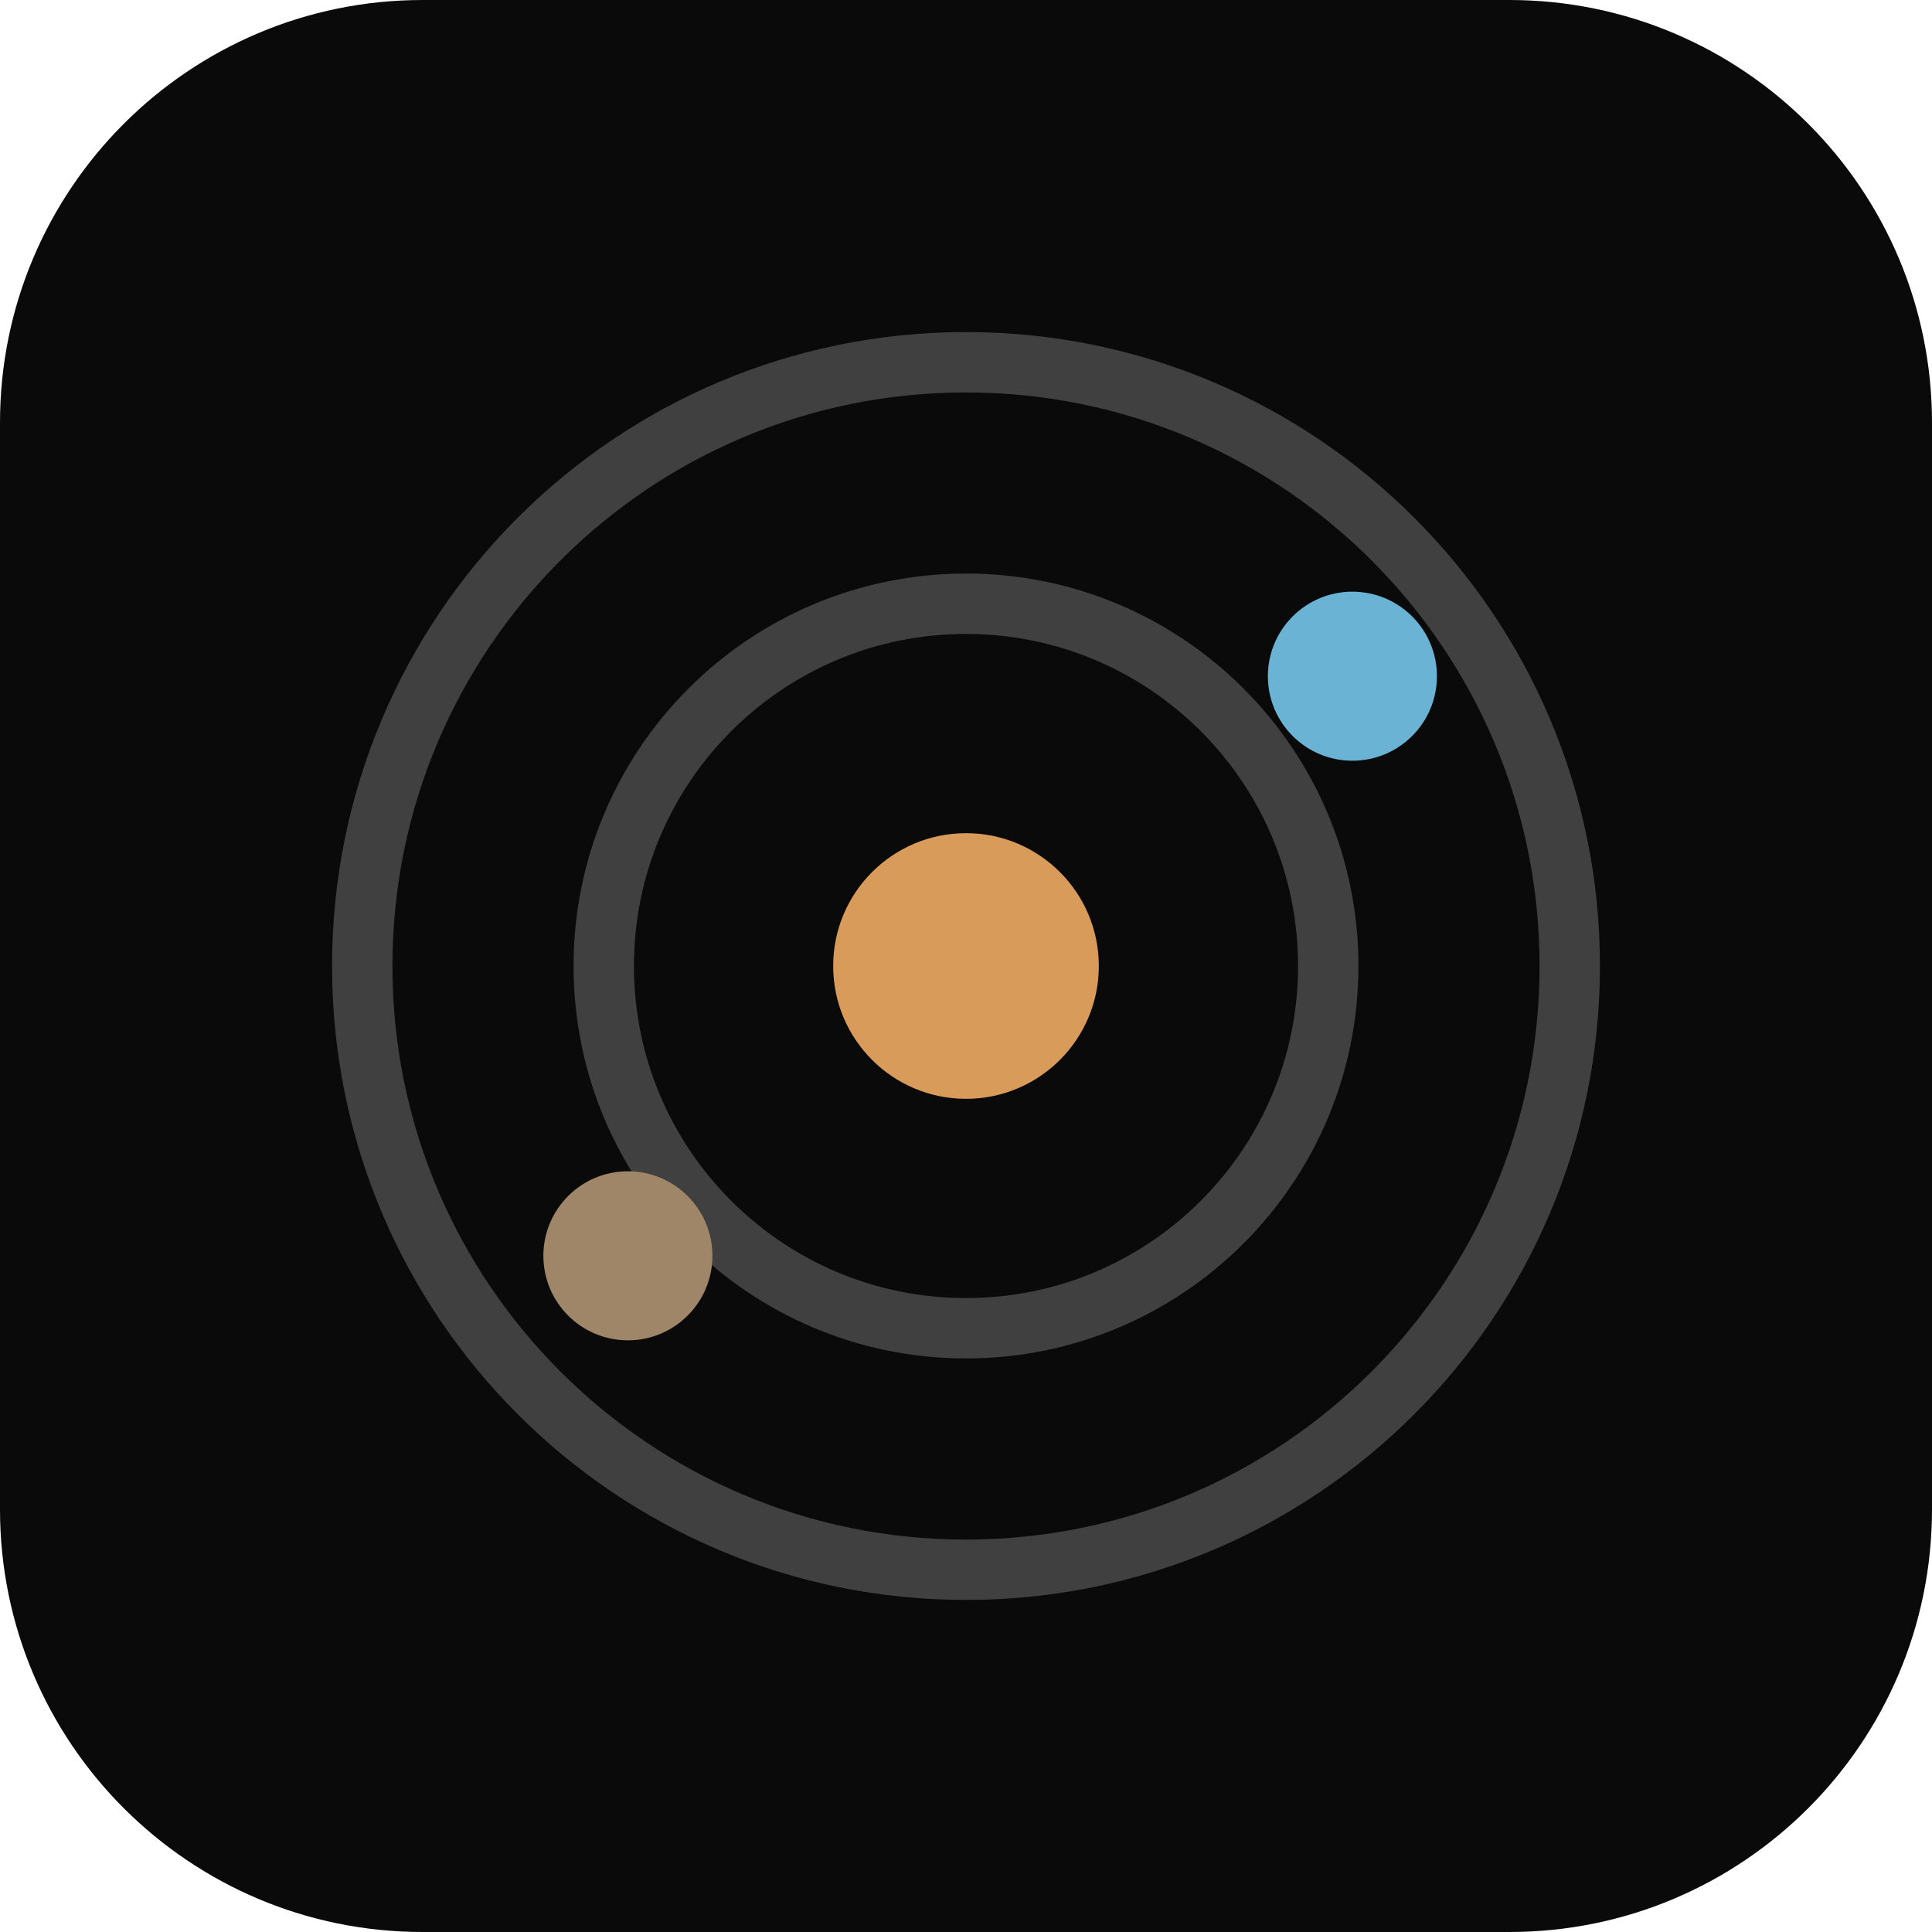
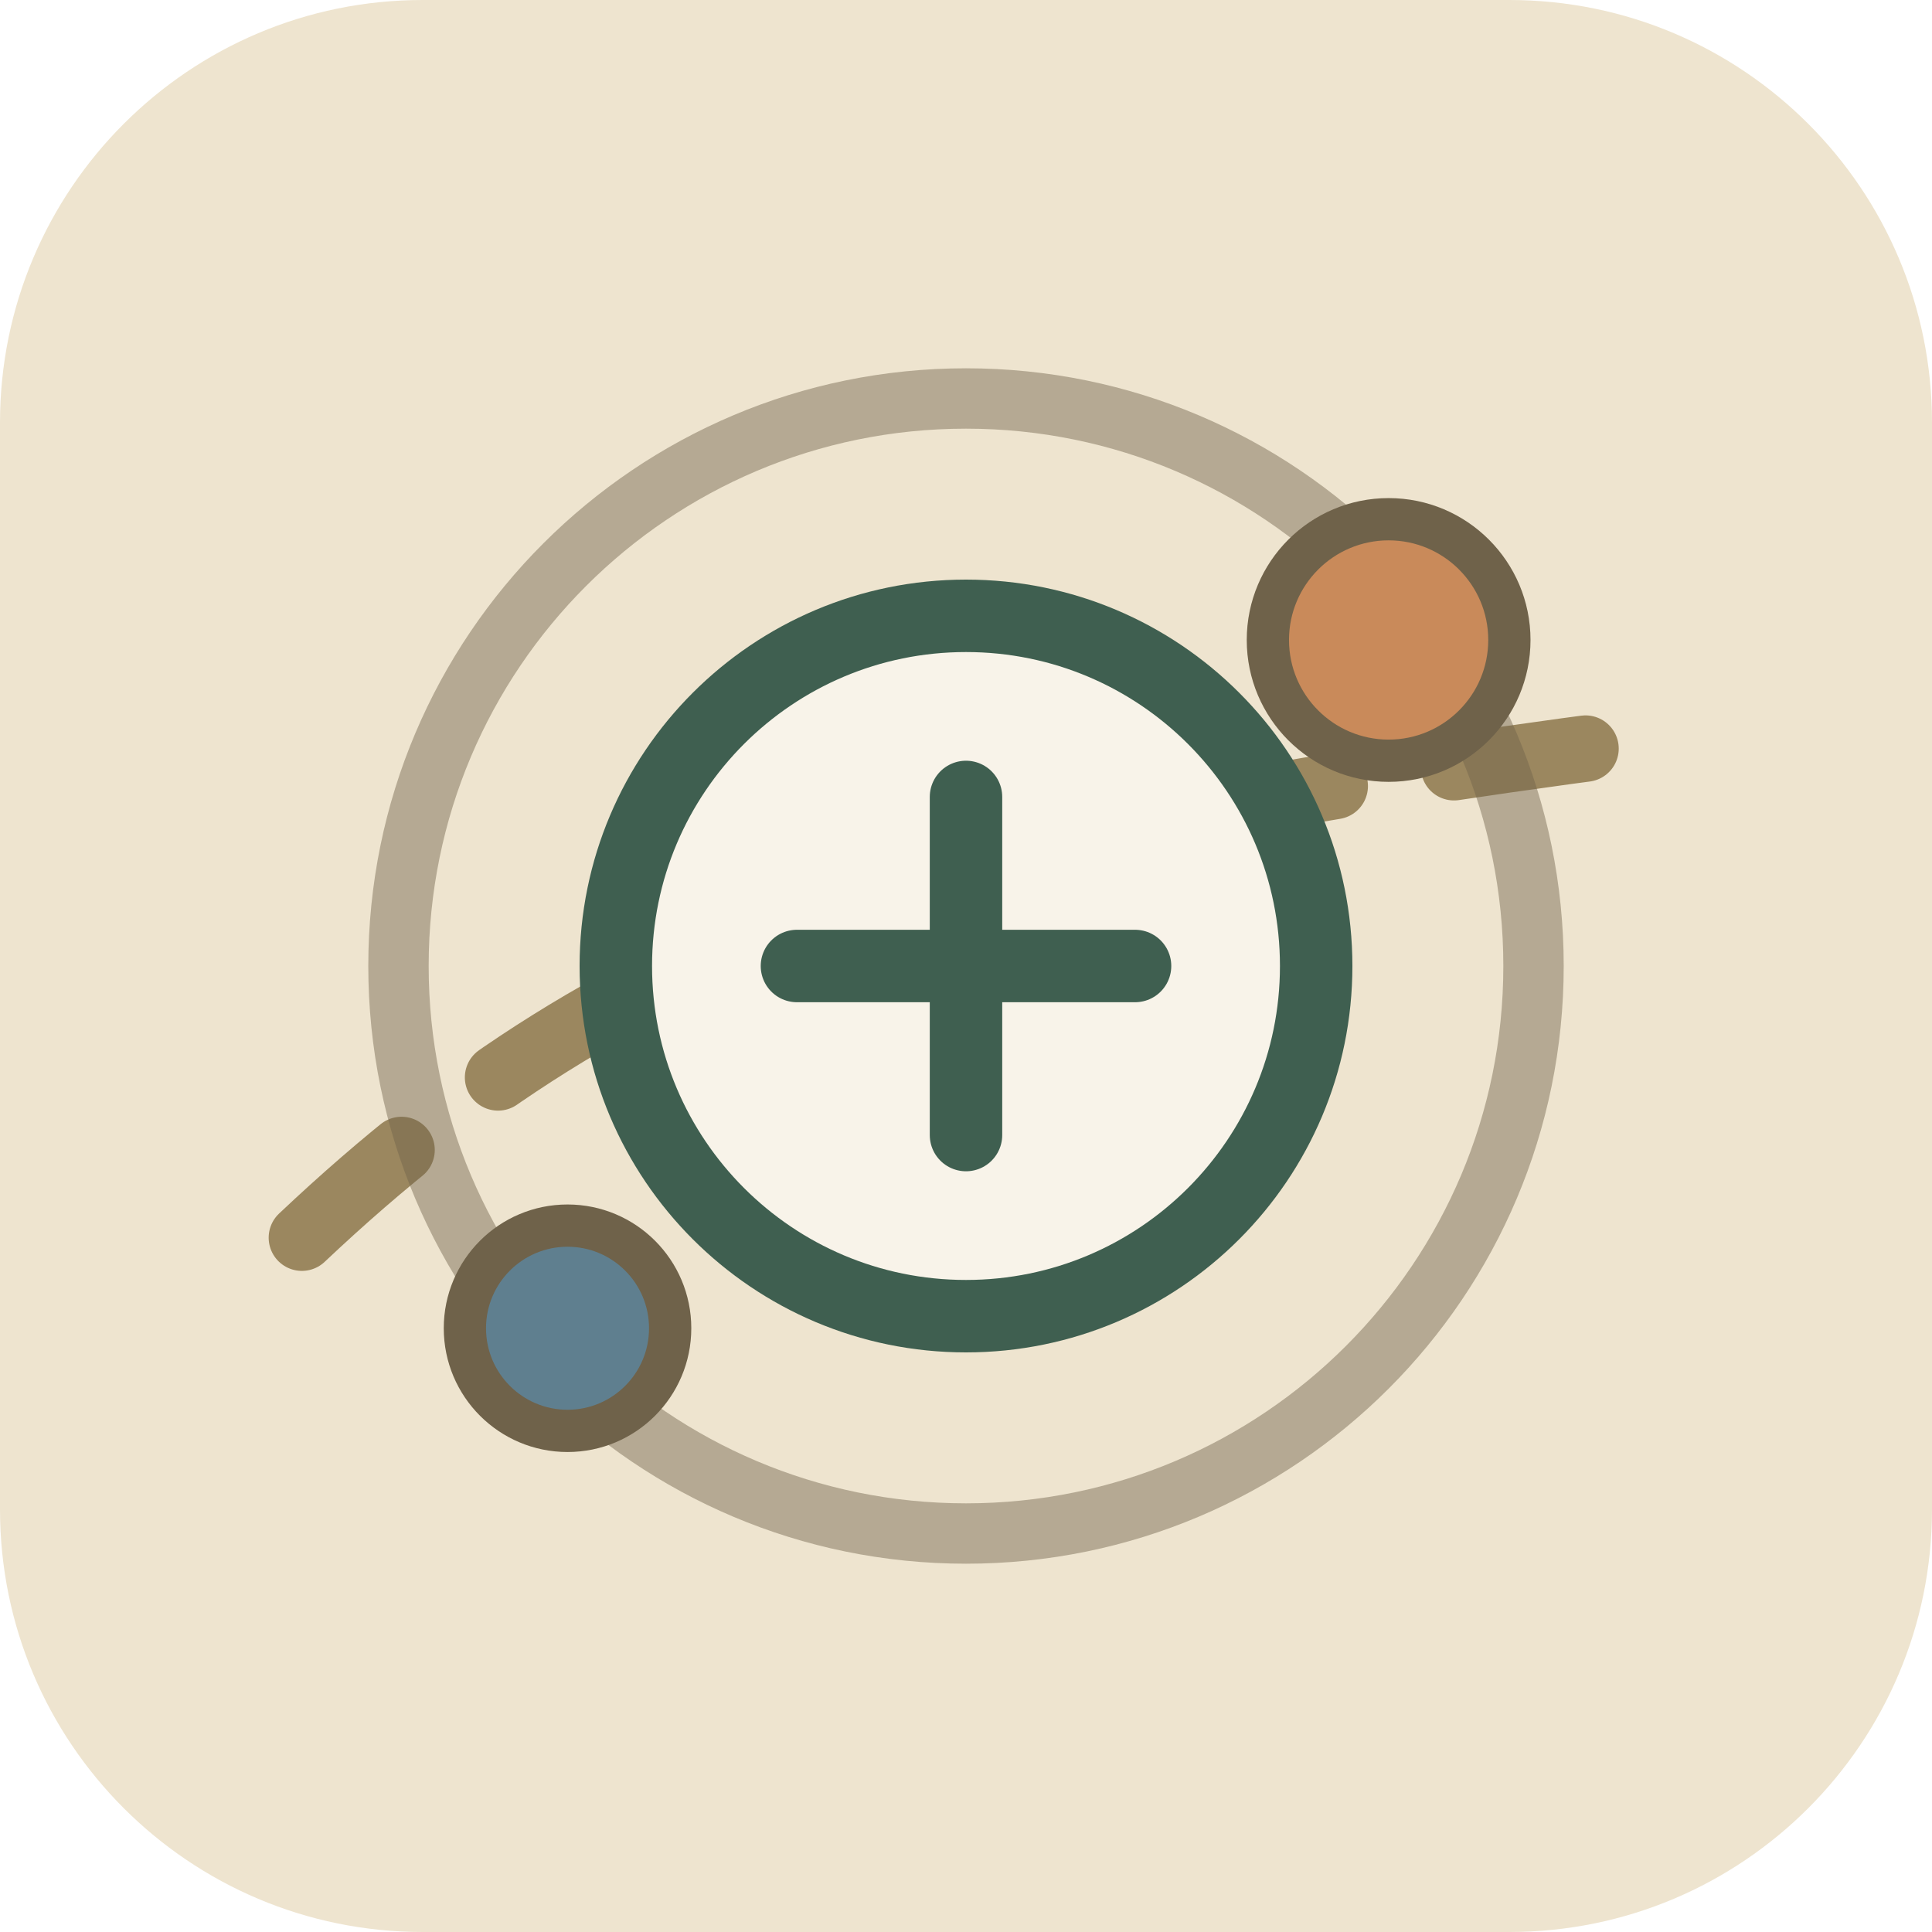
<svg xmlns="http://www.w3.org/2000/svg" viewBox="0 0 32 32">
-   <rect width="32" height="32" rx="7" fill="#0a0a0a" />
-   <circle cx="16" cy="16" r="10" fill="none" stroke="#404040" stroke-width="1" />
-   <circle cx="16" cy="16" r="6" fill="none" stroke="#404040" stroke-width="1" />
-   <circle cx="16" cy="16" r="2.2" fill="#d99b5a" />
-   <circle cx="22.4" cy="11.2" r="1.4" fill="#6bb3d4" />
-   <circle cx="10.4" cy="20.8" r="1.4" fill="#a08668" />
+   <rect width="32" height="32" rx="7" fill="#eee4cf" />
+   <path d="M5 20.5c5.4-5.1 10.6-6.7 22-8.2" fill="none" stroke="#9b875f" stroke-width="1.1" stroke-linecap="round" stroke-dasharray="2.2 2" />
+   <circle cx="16" cy="16" r="9.4" fill="none" stroke="#6f624a" stroke-width="1" opacity=".45" />
+   <circle cx="16" cy="16" r="5.8" fill="#f8f3e9" stroke="#3f5f50" stroke-width="1.2" />
+   <path d="M13.2 16h5.6M16 13.2v5.6" stroke="#3f5f50" stroke-width="1.2" stroke-linecap="round" />
+   <circle cx="23" cy="10.6" r="2" fill="#c98a5a" stroke="#6f624a" stroke-width=".7" />
+   <circle cx="9.4" cy="22" r="1.7" fill="#5f7f8f" stroke="#6f624a" stroke-width=".7" />
</svg>
